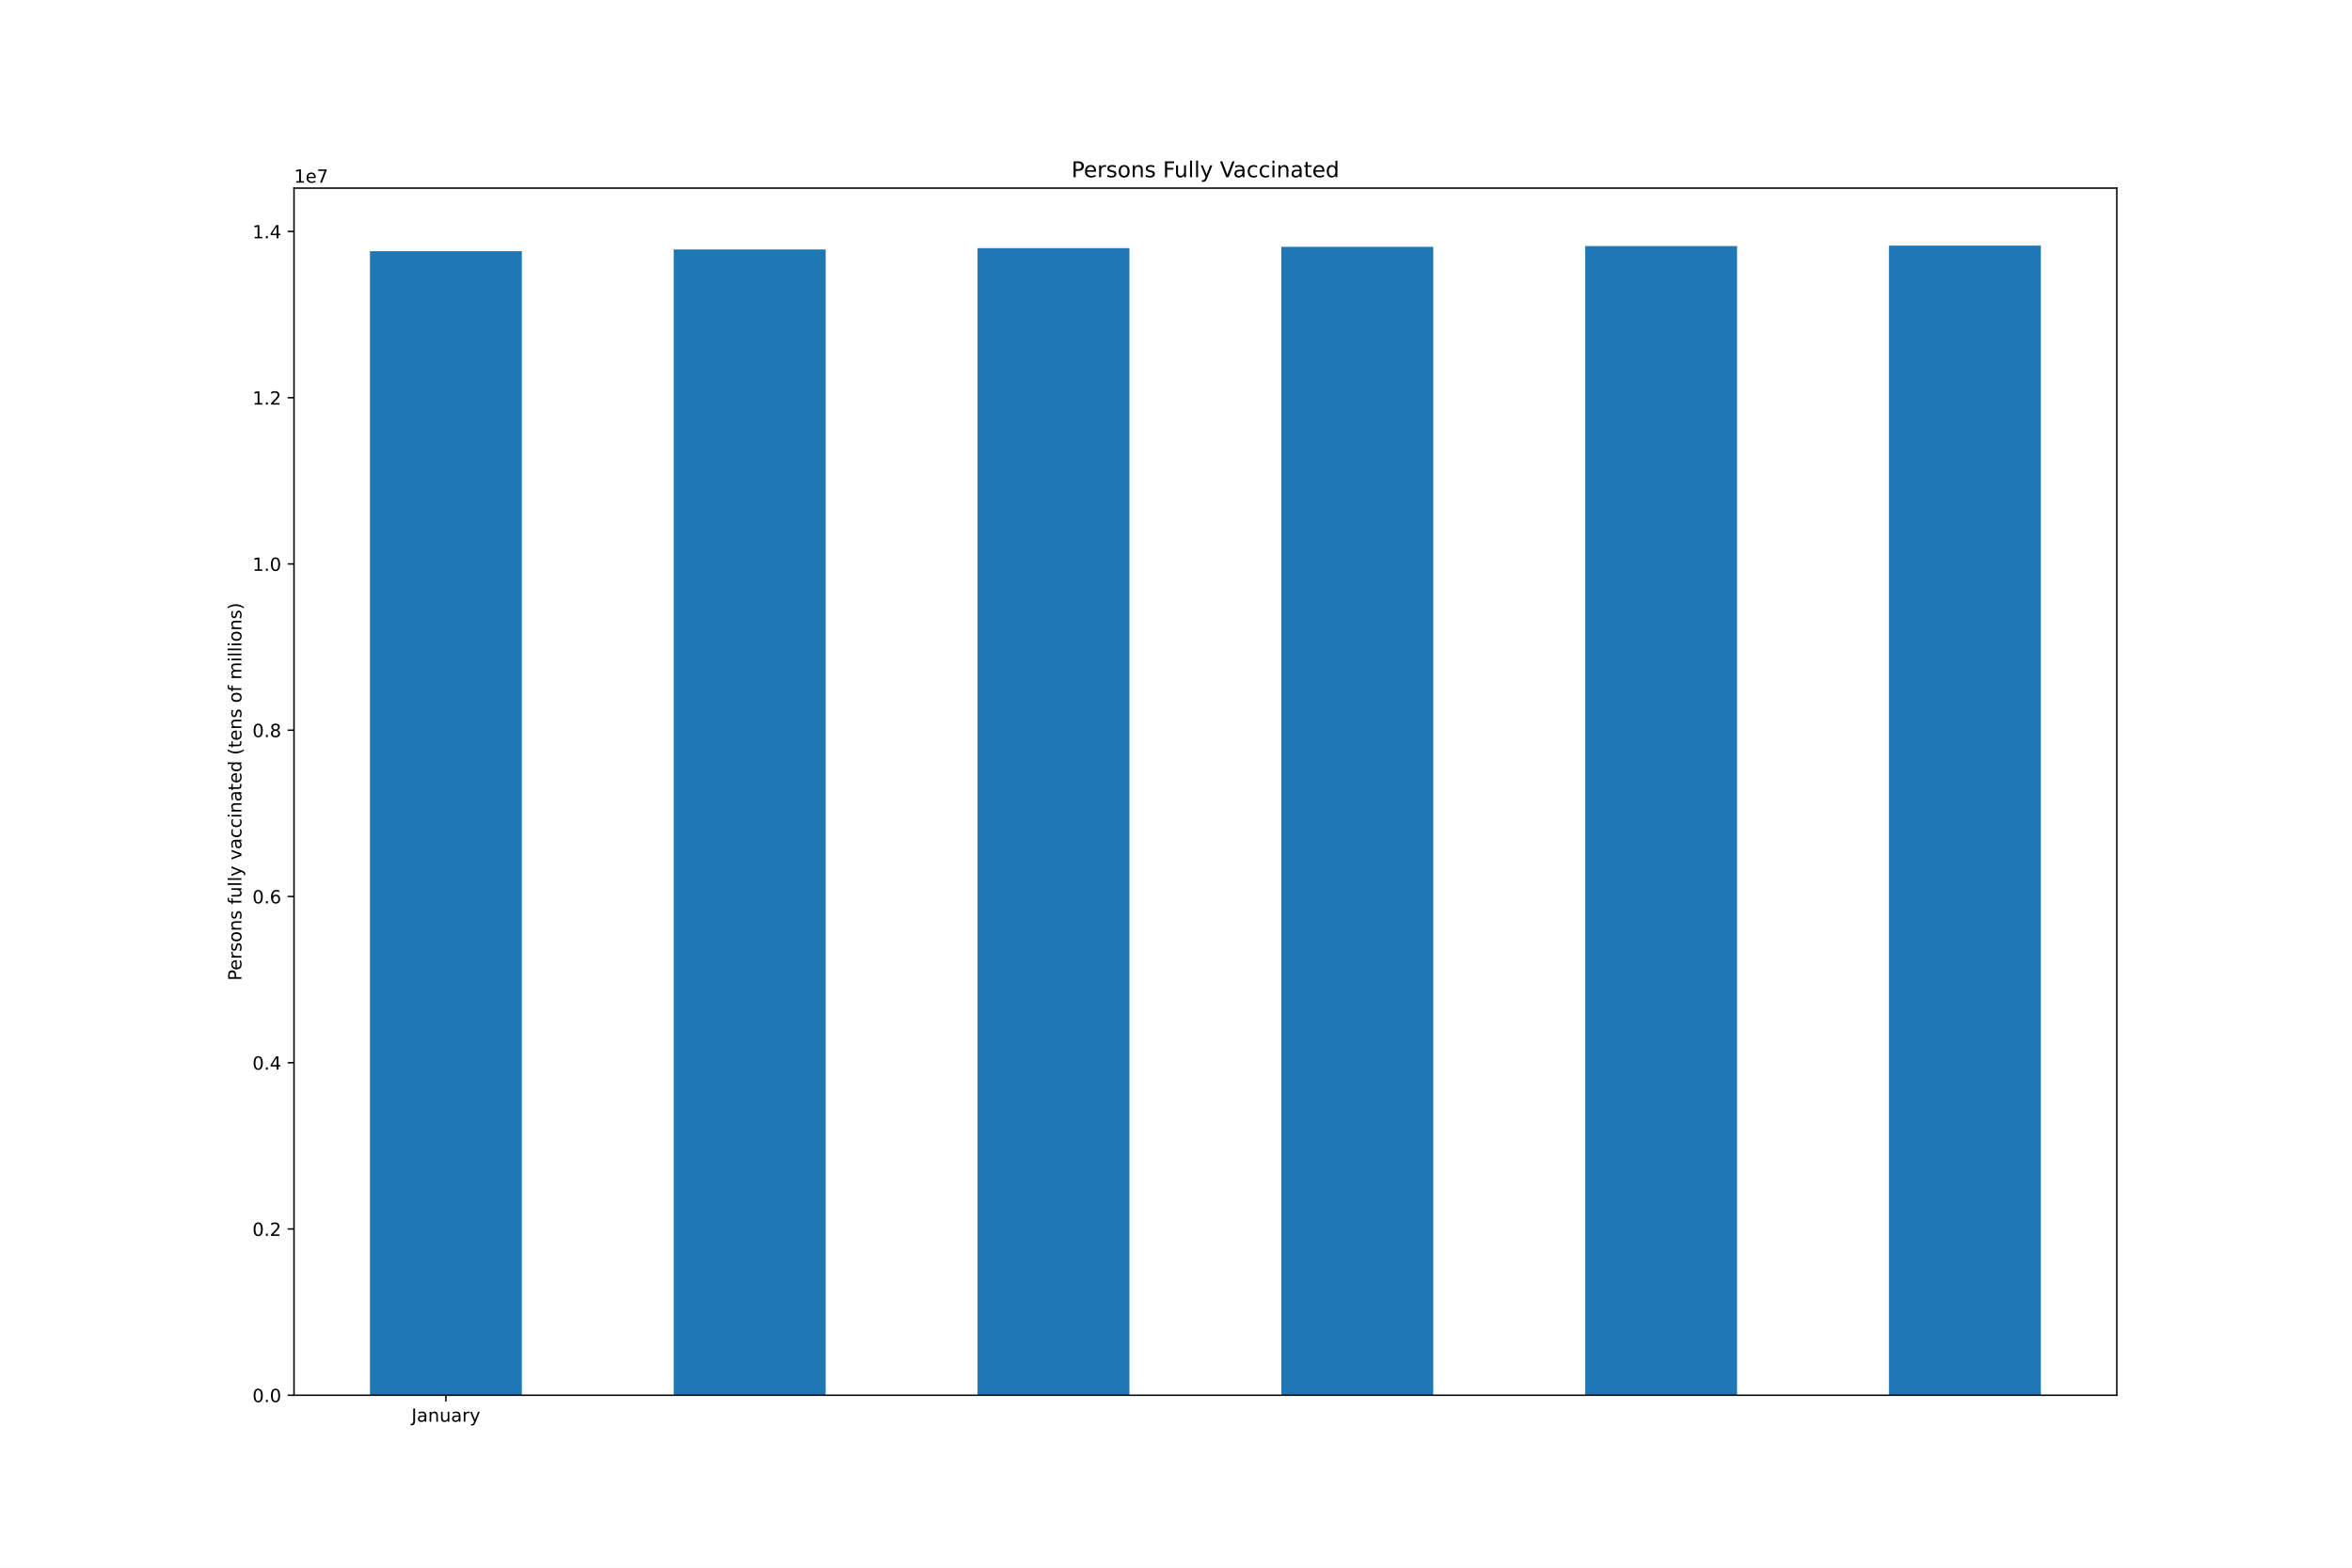
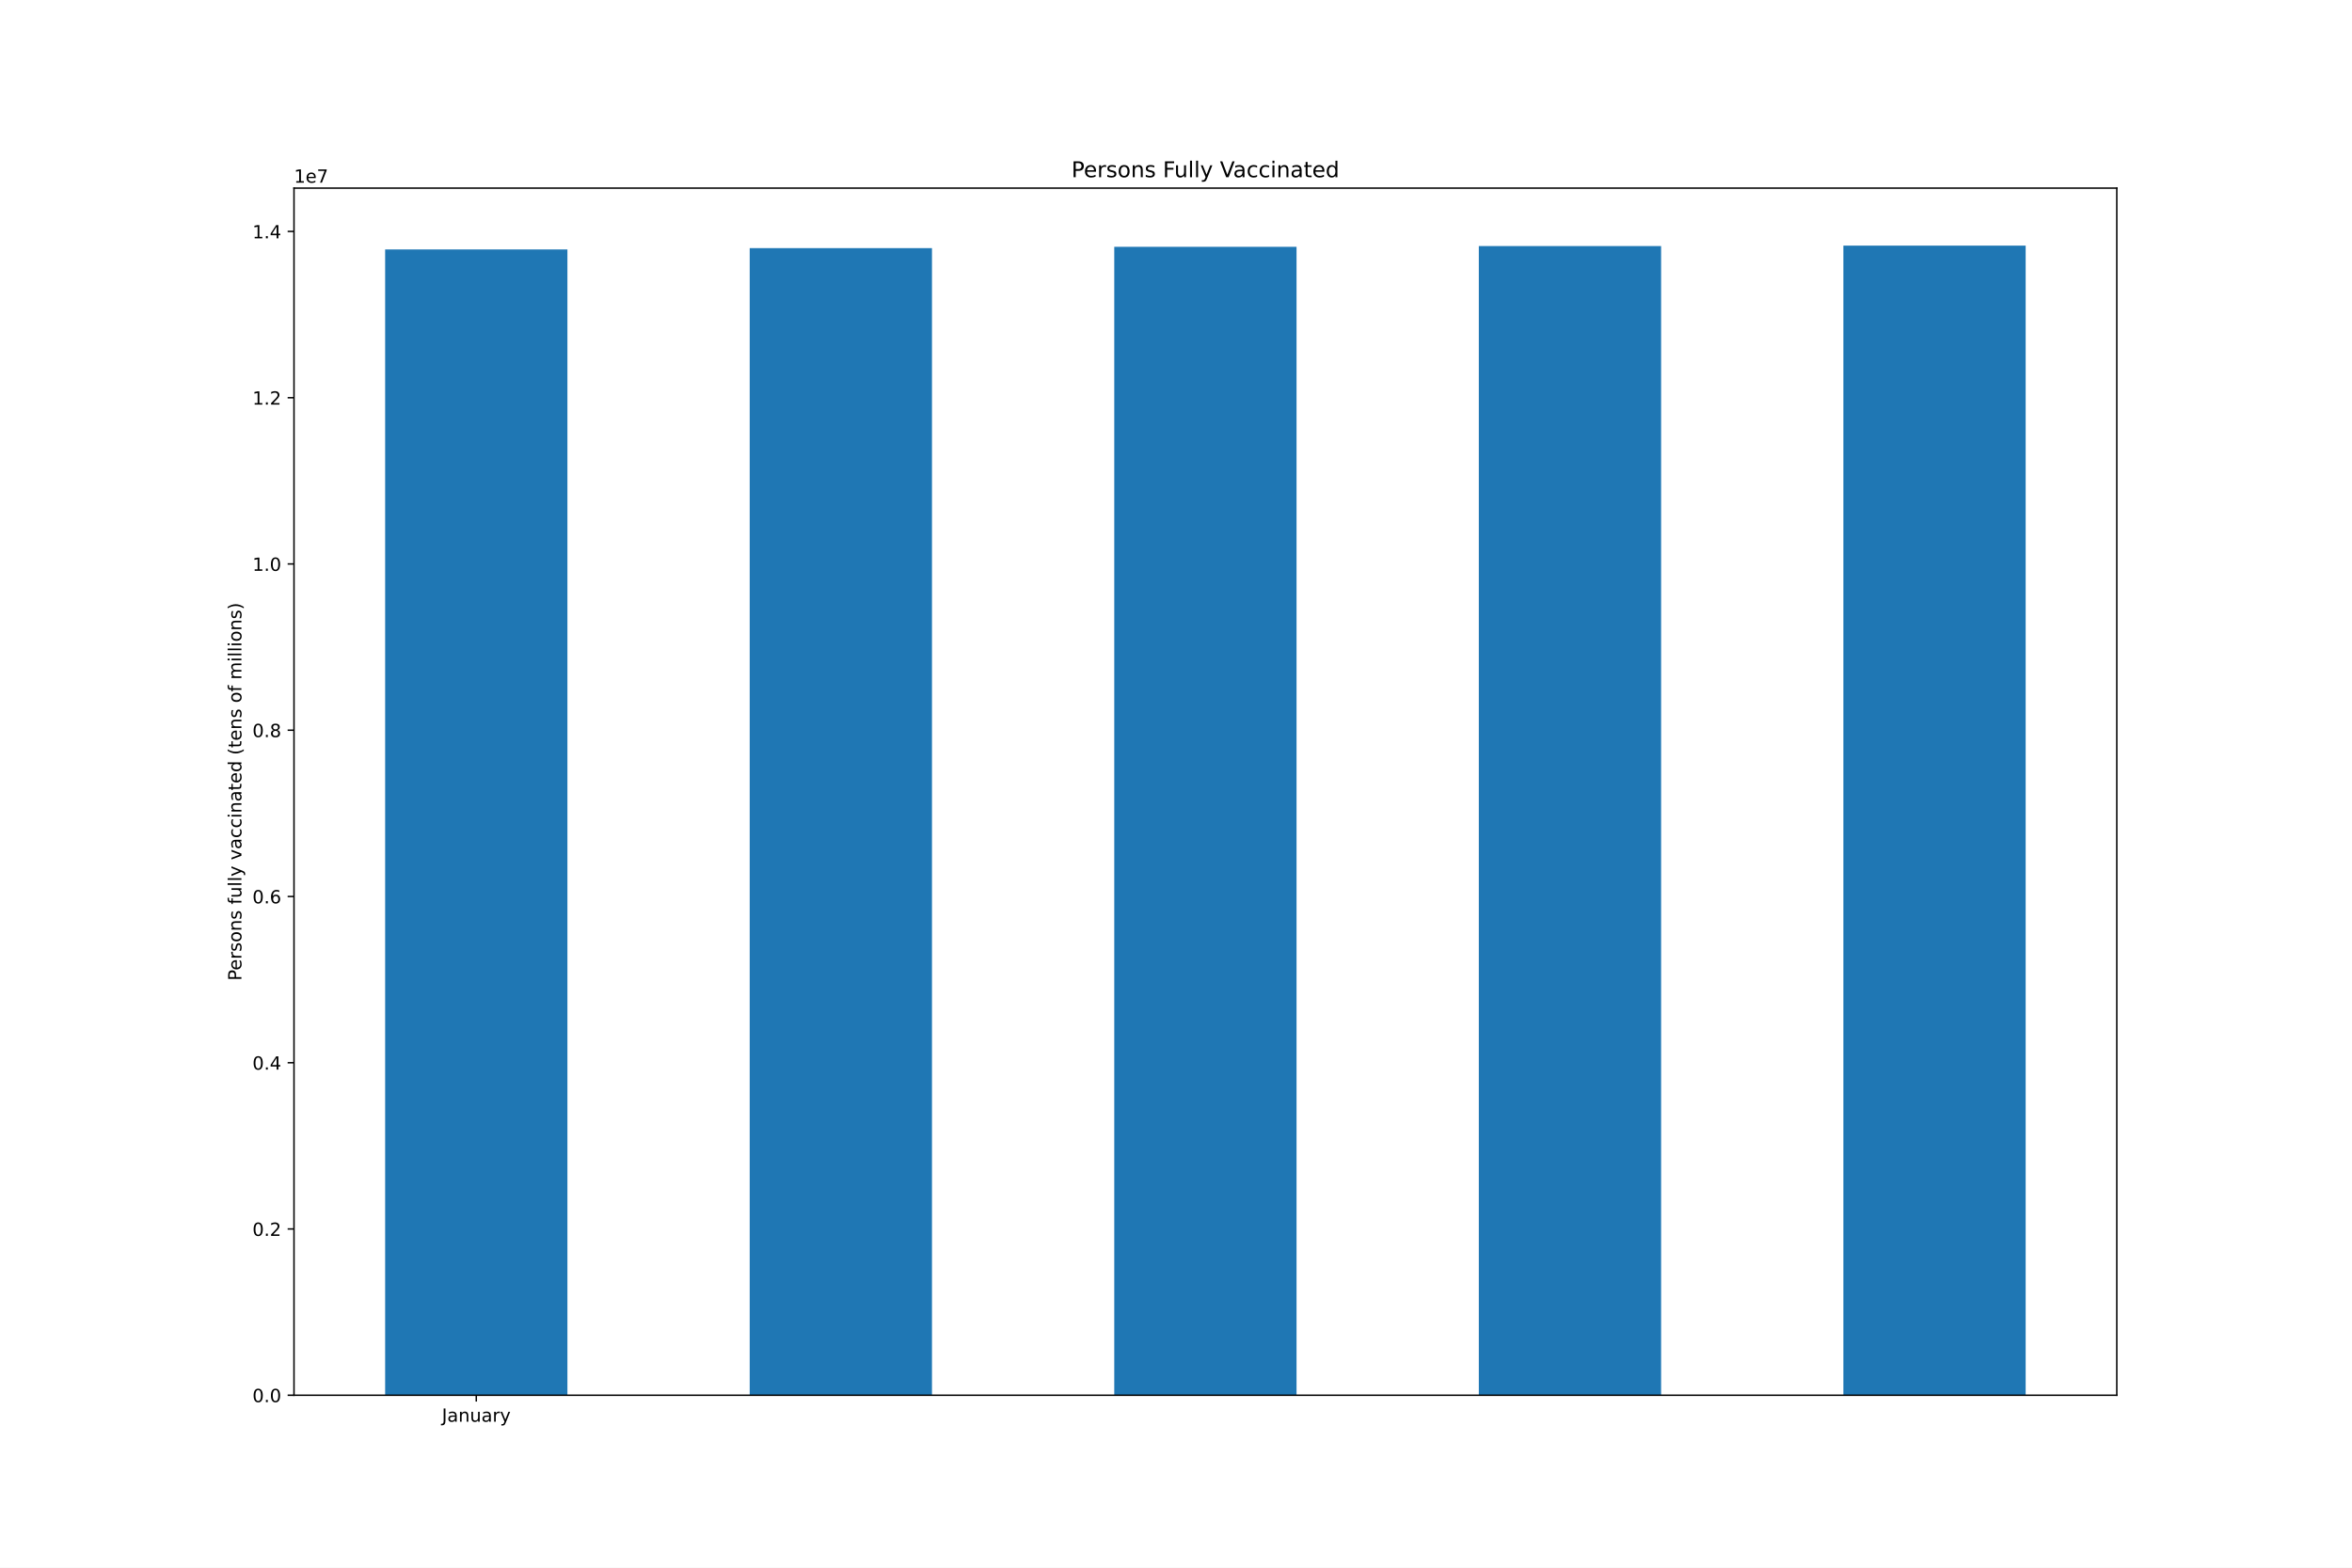
<svg xmlns="http://www.w3.org/2000/svg" xmlns:xlink="http://www.w3.org/1999/xlink" height="864pt" version="1.1" viewBox="0 0 1296 864" width="1296pt">
  <defs>
    <style type="text/css">*{stroke-linecap:butt;stroke-linejoin:round;}</style>
  </defs>
  <g id="figure_1">
    <g id="patch_1">
      <path d="M 0 864  L 1296 864  L 1296 0  L 0 0  z " style="fill:#ffffff;" />
    </g>
    <g id="axes_1">
      <g id="patch_2">
        <path d="M 162 768.96  L 1166.4 768.96  L 1166.4 103.68  L 162 103.68  z " style="fill:#ffffff;" />
      </g>
      <g id="patch_3">
-         <path clip-path="url(#p0b4937a97e)" d="M 203.85 768.96  L 287.55 768.96  L 287.55 138.436  L 203.85 138.436  z " style="fill:#1f77b4;" />
+         <path clip-path="url(#p77819da05c)" d="M 212.22 768.96  L 312.66 768.96  L 312.66 137.477  L 212.22 137.477  z " style="fill:#1f77b4;" />
      </g>
      <g id="patch_4">
-         <path clip-path="url(#p0b4937a97e)" d="M 371.25 768.96  L 454.95 768.96  L 454.95 137.477  L 371.25 137.477  z " style="fill:#1f77b4;" />
+         <path clip-path="url(#p77819da05c)" d="M 413.1 768.96  L 513.54 768.96  L 513.54 136.77  L 413.1 136.77  z " style="fill:#1f77b4;" />
      </g>
      <g id="patch_5">
-         <path clip-path="url(#p0b4937a97e)" d="M 538.65 768.96  L 622.35 768.96  L 622.35 136.77  L 538.65 136.77  z " style="fill:#1f77b4;" />
+         <path clip-path="url(#p77819da05c)" d="M 613.98 768.96  L 714.42 768.96  L 714.42 136.043  L 613.98 136.043  z " style="fill:#1f77b4;" />
      </g>
      <g id="patch_6">
-         <path clip-path="url(#p0b4937a97e)" d="M 706.05 768.96  L 789.75 768.96  L 789.75 136.043  L 706.05 136.043  z " style="fill:#1f77b4;" />
+         <path clip-path="url(#p77819da05c)" d="M 814.86 768.96  L 915.3 768.96  L 915.3 135.603  L 814.86 135.603  z " style="fill:#1f77b4;" />
      </g>
      <g id="patch_7">
-         <path clip-path="url(#p0b4937a97e)" d="M 873.45 768.96  L 957.15 768.96  L 957.15 135.603  L 873.45 135.603  z " style="fill:#1f77b4;" />
-       </g>
-       <g id="patch_8">
-         <path clip-path="url(#p0b4937a97e)" d="M 1040.85 768.96  L 1124.55 768.96  L 1124.55 135.36  L 1040.85 135.36  z " style="fill:#1f77b4;" />
+         <path clip-path="url(#p77819da05c)" d="M 1015.74 768.96  L 1116.18 768.96  L 1116.18 135.36  L 1015.74 135.36  z " style="fill:#1f77b4;" />
      </g>
      <g id="matplotlib.axis_1">
        <g id="xtick_1">
          <g id="line2d_1">
            <defs>
-               <path d="M 0 0  L 0 3.5  " id="m436a6fc700" style="stroke:#000000;stroke-width:0.8;" />
+               <path d="M 0 0  L 0 3.5  " id="m8644cff275" style="stroke:#000000;stroke-width:0.8;" />
            </defs>
            <g>
-               <use style="stroke:#000000;stroke-width:0.8;" x="245.7" xlink:href="#m436a6fc700" y="768.96" />
+               <use style="stroke:#000000;stroke-width:0.8;" x="262.44" xlink:href="#m8644cff275" y="768.96" />
            </g>
          </g>
          <g id="text_1">
-             <g transform="translate(226.7445 783.5584)scale(0.1 -0.1)">
+             <g transform="translate(243.4845 783.5584)scale(0.1 -0.1)">
              <defs>
                <path d="M 628 4666  L 1259 4666  L 1259 325  Q 1259 -519 939 -900  Q 619 -1281 -91 -1281  L -331 -1281  L -331 -750  L -134 -750  Q 284 -750 456 -515  Q 628 -281 628 325  L 628 4666  z " id="DejaVuSans-4a" transform="scale(0.015625)" />
                <path d="M 2194 1759  Q 1497 1759 1228 1600  Q 959 1441 959 1056  Q 959 750 1161 570  Q 1363 391 1709 391  Q 2188 391 2477 730  Q 2766 1069 2766 1631  L 2766 1759  L 2194 1759  z M 3341 1997  L 3341 0  L 2766 0  L 2766 531  Q 2569 213 2275 61  Q 1981 -91 1556 -91  Q 1019 -91 701 211  Q 384 513 384 1019  Q 384 1609 779 1909  Q 1175 2209 1959 2209  L 2766 2209  L 2766 2266  Q 2766 2663 2505 2880  Q 2244 3097 1772 3097  Q 1472 3097 1187 3025  Q 903 2953 641 2809  L 641 3341  Q 956 3463 1253 3523  Q 1550 3584 1831 3584  Q 2591 3584 2966 3190  Q 3341 2797 3341 1997  z " id="DejaVuSans-61" transform="scale(0.015625)" />
                <path d="M 3513 2113  L 3513 0  L 2938 0  L 2938 2094  Q 2938 2591 2744 2837  Q 2550 3084 2163 3084  Q 1697 3084 1428 2787  Q 1159 2491 1159 1978  L 1159 0  L 581 0  L 581 3500  L 1159 3500  L 1159 2956  Q 1366 3272 1645 3428  Q 1925 3584 2291 3584  Q 2894 3584 3203 3211  Q 3513 2838 3513 2113  z " id="DejaVuSans-6e" transform="scale(0.015625)" />
                <path d="M 544 1381  L 544 3500  L 1119 3500  L 1119 1403  Q 1119 906 1312 657  Q 1506 409 1894 409  Q 2359 409 2629 706  Q 2900 1003 2900 1516  L 2900 3500  L 3475 3500  L 3475 0  L 2900 0  L 2900 538  Q 2691 219 2414 64  Q 2138 -91 1772 -91  Q 1169 -91 856 284  Q 544 659 544 1381  z M 1991 3584  L 1991 3584  z " id="DejaVuSans-75" transform="scale(0.015625)" />
                <path d="M 2631 2963  Q 2534 3019 2420 3045  Q 2306 3072 2169 3072  Q 1681 3072 1420 2755  Q 1159 2438 1159 1844  L 1159 0  L 581 0  L 581 3500  L 1159 3500  L 1159 2956  Q 1341 3275 1631 3429  Q 1922 3584 2338 3584  Q 2397 3584 2469 3576  Q 2541 3569 2628 3553  L 2631 2963  z " id="DejaVuSans-72" transform="scale(0.015625)" />
                <path d="M 2059 -325  Q 1816 -950 1584 -1140  Q 1353 -1331 966 -1331  L 506 -1331  L 506 -850  L 844 -850  Q 1081 -850 1212 -737  Q 1344 -625 1503 -206  L 1606 56  L 191 3500  L 800 3500  L 1894 763  L 2988 3500  L 3597 3500  L 2059 -325  z " id="DejaVuSans-79" transform="scale(0.015625)" />
              </defs>
              <use xlink:href="#DejaVuSans-4a" />
              <use x="29.492" xlink:href="#DejaVuSans-61" />
              <use x="90.771" xlink:href="#DejaVuSans-6e" />
              <use x="154.15" xlink:href="#DejaVuSans-75" />
              <use x="217.529" xlink:href="#DejaVuSans-61" />
              <use x="278.809" xlink:href="#DejaVuSans-72" />
              <use x="319.922" xlink:href="#DejaVuSans-79" />
            </g>
          </g>
        </g>
      </g>
      <g id="matplotlib.axis_2">
        <g id="ytick_1">
          <g id="line2d_2">
            <defs>
-               <path d="M 0 0  L -3.5 0  " id="me81971892e" style="stroke:#000000;stroke-width:0.8;" />
+               <path d="M 0 0  L -3.5 0  " id="m38fe165bf0" style="stroke:#000000;stroke-width:0.8;" />
            </defs>
            <g>
-               <use style="stroke:#000000;stroke-width:0.8;" x="162" xlink:href="#me81971892e" y="768.96" />
+               <use style="stroke:#000000;stroke-width:0.8;" x="162" xlink:href="#m38fe165bf0" y="768.96" />
            </g>
          </g>
          <g id="text_2">
            <g transform="translate(139.0969 772.7592)scale(0.1 -0.1)">
              <defs>
                <path d="M 2034 4250  Q 1547 4250 1301 3770  Q 1056 3291 1056 2328  Q 1056 1369 1301 889  Q 1547 409 2034 409  Q 2525 409 2770 889  Q 3016 1369 3016 2328  Q 3016 3291 2770 3770  Q 2525 4250 2034 4250  z M 2034 4750  Q 2819 4750 3233 4129  Q 3647 3509 3647 2328  Q 3647 1150 3233 529  Q 2819 -91 2034 -91  Q 1250 -91 836 529  Q 422 1150 422 2328  Q 422 3509 836 4129  Q 1250 4750 2034 4750  z " id="DejaVuSans-30" transform="scale(0.015625)" />
                <path d="M 684 794  L 1344 794  L 1344 0  L 684 0  L 684 794  z " id="DejaVuSans-2e" transform="scale(0.015625)" />
              </defs>
              <use xlink:href="#DejaVuSans-30" />
              <use x="63.623" xlink:href="#DejaVuSans-2e" />
              <use x="95.41" xlink:href="#DejaVuSans-30" />
            </g>
          </g>
        </g>
        <g id="ytick_2">
          <g id="line2d_3">
            <g>
-               <use style="stroke:#000000;stroke-width:0.8;" x="162" xlink:href="#me81971892e" y="677.331" />
+               <use style="stroke:#000000;stroke-width:0.8;" x="162" xlink:href="#m38fe165bf0" y="677.331" />
            </g>
          </g>
          <g id="text_3">
            <g transform="translate(139.0969 681.1302)scale(0.1 -0.1)">
              <defs>
                <path d="M 1228 531  L 3431 531  L 3431 0  L 469 0  L 469 531  Q 828 903 1448 1529  Q 2069 2156 2228 2338  Q 2531 2678 2651 2914  Q 2772 3150 2772 3378  Q 2772 3750 2511 3984  Q 2250 4219 1831 4219  Q 1534 4219 1204 4116  Q 875 4013 500 3803  L 500 4441  Q 881 4594 1212 4672  Q 1544 4750 1819 4750  Q 2544 4750 2975 4387  Q 3406 4025 3406 3419  Q 3406 3131 3298 2873  Q 3191 2616 2906 2266  Q 2828 2175 2409 1742  Q 1991 1309 1228 531  z " id="DejaVuSans-32" transform="scale(0.015625)" />
              </defs>
              <use xlink:href="#DejaVuSans-30" />
              <use x="63.623" xlink:href="#DejaVuSans-2e" />
              <use x="95.41" xlink:href="#DejaVuSans-32" />
            </g>
          </g>
        </g>
        <g id="ytick_3">
          <g id="line2d_4">
            <g>
-               <use style="stroke:#000000;stroke-width:0.8;" x="162" xlink:href="#me81971892e" y="585.702" />
+               <use style="stroke:#000000;stroke-width:0.8;" x="162" xlink:href="#m38fe165bf0" y="585.702" />
            </g>
          </g>
          <g id="text_4">
            <g transform="translate(139.0969 589.5012)scale(0.1 -0.1)">
              <defs>
                <path d="M 2419 4116  L 825 1625  L 2419 1625  L 2419 4116  z M 2253 4666  L 3047 4666  L 3047 1625  L 3713 1625  L 3713 1100  L 3047 1100  L 3047 0  L 2419 0  L 2419 1100  L 313 1100  L 313 1709  L 2253 4666  z " id="DejaVuSans-34" transform="scale(0.015625)" />
              </defs>
              <use xlink:href="#DejaVuSans-30" />
              <use x="63.623" xlink:href="#DejaVuSans-2e" />
              <use x="95.41" xlink:href="#DejaVuSans-34" />
            </g>
          </g>
        </g>
        <g id="ytick_4">
          <g id="line2d_5">
            <g>
-               <use style="stroke:#000000;stroke-width:0.8;" x="162" xlink:href="#me81971892e" y="494.073" />
+               <use style="stroke:#000000;stroke-width:0.8;" x="162" xlink:href="#m38fe165bf0" y="494.073" />
            </g>
          </g>
          <g id="text_5">
            <g transform="translate(139.0969 497.8721)scale(0.1 -0.1)">
              <defs>
                <path d="M 2113 2584  Q 1688 2584 1439 2293  Q 1191 2003 1191 1497  Q 1191 994 1439 701  Q 1688 409 2113 409  Q 2538 409 2786 701  Q 3034 994 3034 1497  Q 3034 2003 2786 2293  Q 2538 2584 2113 2584  z M 3366 4563  L 3366 3988  Q 3128 4100 2886 4159  Q 2644 4219 2406 4219  Q 1781 4219 1451 3797  Q 1122 3375 1075 2522  Q 1259 2794 1537 2939  Q 1816 3084 2150 3084  Q 2853 3084 3261 2657  Q 3669 2231 3669 1497  Q 3669 778 3244 343  Q 2819 -91 2113 -91  Q 1303 -91 875 529  Q 447 1150 447 2328  Q 447 3434 972 4092  Q 1497 4750 2381 4750  Q 2619 4750 2861 4703  Q 3103 4656 3366 4563  z " id="DejaVuSans-36" transform="scale(0.015625)" />
              </defs>
              <use xlink:href="#DejaVuSans-30" />
              <use x="63.623" xlink:href="#DejaVuSans-2e" />
              <use x="95.41" xlink:href="#DejaVuSans-36" />
            </g>
          </g>
        </g>
        <g id="ytick_5">
          <g id="line2d_6">
            <g>
-               <use style="stroke:#000000;stroke-width:0.8;" x="162" xlink:href="#me81971892e" y="402.444" />
+               <use style="stroke:#000000;stroke-width:0.8;" x="162" xlink:href="#m38fe165bf0" y="402.444" />
            </g>
          </g>
          <g id="text_6">
            <g transform="translate(139.0969 406.2431)scale(0.1 -0.1)">
              <defs>
                <path d="M 2034 2216  Q 1584 2216 1326 1975  Q 1069 1734 1069 1313  Q 1069 891 1326 650  Q 1584 409 2034 409  Q 2484 409 2743 651  Q 3003 894 3003 1313  Q 3003 1734 2745 1975  Q 2488 2216 2034 2216  z M 1403 2484  Q 997 2584 770 2862  Q 544 3141 544 3541  Q 544 4100 942 4425  Q 1341 4750 2034 4750  Q 2731 4750 3128 4425  Q 3525 4100 3525 3541  Q 3525 3141 3298 2862  Q 3072 2584 2669 2484  Q 3125 2378 3379 2068  Q 3634 1759 3634 1313  Q 3634 634 3220 271  Q 2806 -91 2034 -91  Q 1263 -91 848 271  Q 434 634 434 1313  Q 434 1759 690 2068  Q 947 2378 1403 2484  z M 1172 3481  Q 1172 3119 1398 2916  Q 1625 2713 2034 2713  Q 2441 2713 2670 2916  Q 2900 3119 2900 3481  Q 2900 3844 2670 4047  Q 2441 4250 2034 4250  Q 1625 4250 1398 4047  Q 1172 3844 1172 3481  z " id="DejaVuSans-38" transform="scale(0.015625)" />
              </defs>
              <use xlink:href="#DejaVuSans-30" />
              <use x="63.623" xlink:href="#DejaVuSans-2e" />
              <use x="95.41" xlink:href="#DejaVuSans-38" />
            </g>
          </g>
        </g>
        <g id="ytick_6">
          <g id="line2d_7">
            <g>
-               <use style="stroke:#000000;stroke-width:0.8;" x="162" xlink:href="#me81971892e" y="310.815" />
+               <use style="stroke:#000000;stroke-width:0.8;" x="162" xlink:href="#m38fe165bf0" y="310.815" />
            </g>
          </g>
          <g id="text_7">
            <g transform="translate(139.0969 314.6141)scale(0.1 -0.1)">
              <defs>
                <path d="M 794 531  L 1825 531  L 1825 4091  L 703 3866  L 703 4441  L 1819 4666  L 2450 4666  L 2450 531  L 3481 531  L 3481 0  L 794 0  L 794 531  z " id="DejaVuSans-31" transform="scale(0.015625)" />
              </defs>
              <use xlink:href="#DejaVuSans-31" />
              <use x="63.623" xlink:href="#DejaVuSans-2e" />
              <use x="95.41" xlink:href="#DejaVuSans-30" />
            </g>
          </g>
        </g>
        <g id="ytick_7">
          <g id="line2d_8">
            <g>
-               <use style="stroke:#000000;stroke-width:0.8;" x="162" xlink:href="#me81971892e" y="219.186" />
+               <use style="stroke:#000000;stroke-width:0.8;" x="162" xlink:href="#m38fe165bf0" y="219.186" />
            </g>
          </g>
          <g id="text_8">
            <g transform="translate(139.0969 222.985)scale(0.1 -0.1)">
              <use xlink:href="#DejaVuSans-31" />
              <use x="63.623" xlink:href="#DejaVuSans-2e" />
              <use x="95.41" xlink:href="#DejaVuSans-32" />
            </g>
          </g>
        </g>
        <g id="ytick_8">
          <g id="line2d_9">
            <g>
-               <use style="stroke:#000000;stroke-width:0.8;" x="162" xlink:href="#me81971892e" y="127.557" />
+               <use style="stroke:#000000;stroke-width:0.8;" x="162" xlink:href="#m38fe165bf0" y="127.557" />
            </g>
          </g>
          <g id="text_9">
            <g transform="translate(139.0969 131.356)scale(0.1 -0.1)">
              <use xlink:href="#DejaVuSans-31" />
              <use x="63.623" xlink:href="#DejaVuSans-2e" />
              <use x="95.41" xlink:href="#DejaVuSans-34" />
            </g>
          </g>
        </g>
        <g id="text_10">
          <g transform="translate(133.0172 540.4802)rotate(-90)scale(0.1 -0.1)">
            <defs>
              <path d="M 1259 4147  L 1259 2394  L 2053 2394  Q 2494 2394 2734 2622  Q 2975 2850 2975 3272  Q 2975 3691 2734 3919  Q 2494 4147 2053 4147  L 1259 4147  z M 628 4666  L 2053 4666  Q 2838 4666 3239 4311  Q 3641 3956 3641 3272  Q 3641 2581 3239 2228  Q 2838 1875 2053 1875  L 1259 1875  L 1259 0  L 628 0  L 628 4666  z " id="DejaVuSans-50" transform="scale(0.015625)" />
              <path d="M 3597 1894  L 3597 1613  L 953 1613  Q 991 1019 1311 708  Q 1631 397 2203 397  Q 2534 397 2845 478  Q 3156 559 3463 722  L 3463 178  Q 3153 47 2828 -22  Q 2503 -91 2169 -91  Q 1331 -91 842 396  Q 353 884 353 1716  Q 353 2575 817 3079  Q 1281 3584 2069 3584  Q 2775 3584 3186 3129  Q 3597 2675 3597 1894  z M 3022 2063  Q 3016 2534 2758 2815  Q 2500 3097 2075 3097  Q 1594 3097 1305 2825  Q 1016 2553 972 2059  L 3022 2063  z " id="DejaVuSans-65" transform="scale(0.015625)" />
              <path d="M 2834 3397  L 2834 2853  Q 2591 2978 2328 3040  Q 2066 3103 1784 3103  Q 1356 3103 1142 2972  Q 928 2841 928 2578  Q 928 2378 1081 2264  Q 1234 2150 1697 2047  L 1894 2003  Q 2506 1872 2764 1633  Q 3022 1394 3022 966  Q 3022 478 2636 193  Q 2250 -91 1575 -91  Q 1294 -91 989 -36  Q 684 19 347 128  L 347 722  Q 666 556 975 473  Q 1284 391 1588 391  Q 1994 391 2212 530  Q 2431 669 2431 922  Q 2431 1156 2273 1281  Q 2116 1406 1581 1522  L 1381 1569  Q 847 1681 609 1914  Q 372 2147 372 2553  Q 372 3047 722 3315  Q 1072 3584 1716 3584  Q 2034 3584 2315 3537  Q 2597 3491 2834 3397  z " id="DejaVuSans-73" transform="scale(0.015625)" />
              <path d="M 1959 3097  Q 1497 3097 1228 2736  Q 959 2375 959 1747  Q 959 1119 1226 758  Q 1494 397 1959 397  Q 2419 397 2687 759  Q 2956 1122 2956 1747  Q 2956 2369 2687 2733  Q 2419 3097 1959 3097  z M 1959 3584  Q 2709 3584 3137 3096  Q 3566 2609 3566 1747  Q 3566 888 3137 398  Q 2709 -91 1959 -91  Q 1206 -91 779 398  Q 353 888 353 1747  Q 353 2609 779 3096  Q 1206 3584 1959 3584  z " id="DejaVuSans-6f" transform="scale(0.015625)" />
              <path id="DejaVuSans-20" transform="scale(0.015625)" />
              <path d="M 2375 4863  L 2375 4384  L 1825 4384  Q 1516 4384 1395 4259  Q 1275 4134 1275 3809  L 1275 3500  L 2222 3500  L 2222 3053  L 1275 3053  L 1275 0  L 697 0  L 697 3053  L 147 3053  L 147 3500  L 697 3500  L 697 3744  Q 697 4328 969 4595  Q 1241 4863 1831 4863  L 2375 4863  z " id="DejaVuSans-66" transform="scale(0.015625)" />
              <path d="M 603 4863  L 1178 4863  L 1178 0  L 603 0  L 603 4863  z " id="DejaVuSans-6c" transform="scale(0.015625)" />
              <path d="M 191 3500  L 800 3500  L 1894 563  L 2988 3500  L 3597 3500  L 2284 0  L 1503 0  L 191 3500  z " id="DejaVuSans-76" transform="scale(0.015625)" />
              <path d="M 3122 3366  L 3122 2828  Q 2878 2963 2633 3030  Q 2388 3097 2138 3097  Q 1578 3097 1268 2742  Q 959 2388 959 1747  Q 959 1106 1268 751  Q 1578 397 2138 397  Q 2388 397 2633 464  Q 2878 531 3122 666  L 3122 134  Q 2881 22 2623 -34  Q 2366 -91 2075 -91  Q 1284 -91 818 406  Q 353 903 353 1747  Q 353 2603 823 3093  Q 1294 3584 2113 3584  Q 2378 3584 2631 3529  Q 2884 3475 3122 3366  z " id="DejaVuSans-63" transform="scale(0.015625)" />
              <path d="M 603 3500  L 1178 3500  L 1178 0  L 603 0  L 603 3500  z M 603 4863  L 1178 4863  L 1178 4134  L 603 4134  L 603 4863  z " id="DejaVuSans-69" transform="scale(0.015625)" />
              <path d="M 1172 4494  L 1172 3500  L 2356 3500  L 2356 3053  L 1172 3053  L 1172 1153  Q 1172 725 1289 603  Q 1406 481 1766 481  L 2356 481  L 2356 0  L 1766 0  Q 1100 0 847 248  Q 594 497 594 1153  L 594 3053  L 172 3053  L 172 3500  L 594 3500  L 594 4494  L 1172 4494  z " id="DejaVuSans-74" transform="scale(0.015625)" />
              <path d="M 2906 2969  L 2906 4863  L 3481 4863  L 3481 0  L 2906 0  L 2906 525  Q 2725 213 2448 61  Q 2172 -91 1784 -91  Q 1150 -91 751 415  Q 353 922 353 1747  Q 353 2572 751 3078  Q 1150 3584 1784 3584  Q 2172 3584 2448 3432  Q 2725 3281 2906 2969  z M 947 1747  Q 947 1113 1208 752  Q 1469 391 1925 391  Q 2381 391 2643 752  Q 2906 1113 2906 1747  Q 2906 2381 2643 2742  Q 2381 3103 1925 3103  Q 1469 3103 1208 2742  Q 947 2381 947 1747  z " id="DejaVuSans-64" transform="scale(0.015625)" />
              <path d="M 1984 4856  Q 1566 4138 1362 3434  Q 1159 2731 1159 2009  Q 1159 1288 1364 580  Q 1569 -128 1984 -844  L 1484 -844  Q 1016 -109 783 600  Q 550 1309 550 2009  Q 550 2706 781 3412  Q 1013 4119 1484 4856  L 1984 4856  z " id="DejaVuSans-28" transform="scale(0.015625)" />
              <path d="M 3328 2828  Q 3544 3216 3844 3400  Q 4144 3584 4550 3584  Q 5097 3584 5394 3201  Q 5691 2819 5691 2113  L 5691 0  L 5113 0  L 5113 2094  Q 5113 2597 4934 2840  Q 4756 3084 4391 3084  Q 3944 3084 3684 2787  Q 3425 2491 3425 1978  L 3425 0  L 2847 0  L 2847 2094  Q 2847 2600 2669 2842  Q 2491 3084 2119 3084  Q 1678 3084 1418 2786  Q 1159 2488 1159 1978  L 1159 0  L 581 0  L 581 3500  L 1159 3500  L 1159 2956  Q 1356 3278 1631 3431  Q 1906 3584 2284 3584  Q 2666 3584 2933 3390  Q 3200 3197 3328 2828  z " id="DejaVuSans-6d" transform="scale(0.015625)" />
              <path d="M 513 4856  L 1013 4856  Q 1481 4119 1714 3412  Q 1947 2706 1947 2009  Q 1947 1309 1714 600  Q 1481 -109 1013 -844  L 513 -844  Q 928 -128 1133 580  Q 1338 1288 1338 2009  Q 1338 2731 1133 3434  Q 928 4138 513 4856  z " id="DejaVuSans-29" transform="scale(0.015625)" />
            </defs>
            <use xlink:href="#DejaVuSans-50" />
            <use x="56.678" xlink:href="#DejaVuSans-65" />
            <use x="118.201" xlink:href="#DejaVuSans-72" />
            <use x="159.314" xlink:href="#DejaVuSans-73" />
            <use x="211.414" xlink:href="#DejaVuSans-6f" />
            <use x="272.596" xlink:href="#DejaVuSans-6e" />
            <use x="335.975" xlink:href="#DejaVuSans-73" />
            <use x="388.074" xlink:href="#DejaVuSans-20" />
            <use x="419.861" xlink:href="#DejaVuSans-66" />
            <use x="455.066" xlink:href="#DejaVuSans-75" />
            <use x="518.445" xlink:href="#DejaVuSans-6c" />
            <use x="546.229" xlink:href="#DejaVuSans-6c" />
            <use x="574.012" xlink:href="#DejaVuSans-79" />
            <use x="633.191" xlink:href="#DejaVuSans-20" />
            <use x="664.979" xlink:href="#DejaVuSans-76" />
            <use x="724.158" xlink:href="#DejaVuSans-61" />
            <use x="785.438" xlink:href="#DejaVuSans-63" />
            <use x="840.418" xlink:href="#DejaVuSans-63" />
            <use x="895.398" xlink:href="#DejaVuSans-69" />
            <use x="923.182" xlink:href="#DejaVuSans-6e" />
            <use x="986.561" xlink:href="#DejaVuSans-61" />
            <use x="1047.84" xlink:href="#DejaVuSans-74" />
            <use x="1087.049" xlink:href="#DejaVuSans-65" />
            <use x="1148.572" xlink:href="#DejaVuSans-64" />
            <use x="1212.049" xlink:href="#DejaVuSans-20" />
            <use x="1243.836" xlink:href="#DejaVuSans-28" />
            <use x="1282.85" xlink:href="#DejaVuSans-74" />
            <use x="1322.059" xlink:href="#DejaVuSans-65" />
            <use x="1383.582" xlink:href="#DejaVuSans-6e" />
            <use x="1446.961" xlink:href="#DejaVuSans-73" />
            <use x="1499.061" xlink:href="#DejaVuSans-20" />
            <use x="1530.848" xlink:href="#DejaVuSans-6f" />
            <use x="1592.029" xlink:href="#DejaVuSans-66" />
            <use x="1627.234" xlink:href="#DejaVuSans-20" />
            <use x="1659.021" xlink:href="#DejaVuSans-6d" />
            <use x="1756.434" xlink:href="#DejaVuSans-69" />
            <use x="1784.217" xlink:href="#DejaVuSans-6c" />
            <use x="1812" xlink:href="#DejaVuSans-6c" />
            <use x="1839.783" xlink:href="#DejaVuSans-69" />
            <use x="1867.566" xlink:href="#DejaVuSans-6f" />
            <use x="1928.748" xlink:href="#DejaVuSans-6e" />
            <use x="1992.127" xlink:href="#DejaVuSans-73" />
            <use x="2044.227" xlink:href="#DejaVuSans-29" />
          </g>
        </g>
        <g id="text_11">
          <g transform="translate(162 100.68)scale(0.1 -0.1)">
            <defs>
              <path d="M 525 4666  L 3525 4666  L 3525 4397  L 1831 0  L 1172 0  L 2766 4134  L 525 4134  L 525 4666  z " id="DejaVuSans-37" transform="scale(0.015625)" />
            </defs>
            <use xlink:href="#DejaVuSans-31" />
            <use x="63.623" xlink:href="#DejaVuSans-65" />
            <use x="125.146" xlink:href="#DejaVuSans-37" />
          </g>
        </g>
      </g>
+       <g id="patch_8">
+         <path d="M 162 768.96  L 162 103.68  " style="fill:none;stroke:#000000;stroke-linecap:square;stroke-linejoin:miter;stroke-width:0.8;" />
+       </g>
      <g id="patch_9">
-         <path d="M 162 768.96  L 162 103.68  " style="fill:none;stroke:#000000;stroke-linecap:square;stroke-linejoin:miter;stroke-width:0.8;" />
+         <path d="M 1166.4 768.96  L 1166.4 103.68  " style="fill:none;stroke:#000000;stroke-linecap:square;stroke-linejoin:miter;stroke-width:0.8;" />
      </g>
      <g id="patch_10">
-         <path d="M 1166.4 768.96  L 1166.4 103.68  " style="fill:none;stroke:#000000;stroke-linecap:square;stroke-linejoin:miter;stroke-width:0.8;" />
+         <path d="M 162 768.96  L 1166.4 768.96  " style="fill:none;stroke:#000000;stroke-linecap:square;stroke-linejoin:miter;stroke-width:0.8;" />
      </g>
      <g id="patch_11">
-         <path d="M 162 768.96  L 1166.4 768.96  " style="fill:none;stroke:#000000;stroke-linecap:square;stroke-linejoin:miter;stroke-width:0.8;" />
-       </g>
-       <g id="patch_12">
        <path d="M 162 103.68  L 1166.4 103.68  " style="fill:none;stroke:#000000;stroke-linecap:square;stroke-linejoin:miter;stroke-width:0.8;" />
      </g>
      <g id="text_12">
        <g transform="translate(590.3803 97.68)scale(0.12 -0.12)">
          <defs>
            <path d="M 628 4666  L 3309 4666  L 3309 4134  L 1259 4134  L 1259 2759  L 3109 2759  L 3109 2228  L 1259 2228  L 1259 0  L 628 0  L 628 4666  z " id="DejaVuSans-46" transform="scale(0.015625)" />
            <path d="M 1831 0  L 50 4666  L 709 4666  L 2188 738  L 3669 4666  L 4325 4666  L 2547 0  L 1831 0  z " id="DejaVuSans-56" transform="scale(0.015625)" />
          </defs>
          <use xlink:href="#DejaVuSans-50" />
          <use x="56.678" xlink:href="#DejaVuSans-65" />
          <use x="118.201" xlink:href="#DejaVuSans-72" />
          <use x="159.314" xlink:href="#DejaVuSans-73" />
          <use x="211.414" xlink:href="#DejaVuSans-6f" />
          <use x="272.596" xlink:href="#DejaVuSans-6e" />
          <use x="335.975" xlink:href="#DejaVuSans-73" />
          <use x="388.074" xlink:href="#DejaVuSans-20" />
          <use x="419.861" xlink:href="#DejaVuSans-46" />
          <use x="471.881" xlink:href="#DejaVuSans-75" />
          <use x="535.26" xlink:href="#DejaVuSans-6c" />
          <use x="563.043" xlink:href="#DejaVuSans-6c" />
          <use x="590.826" xlink:href="#DejaVuSans-79" />
          <use x="650.006" xlink:href="#DejaVuSans-20" />
          <use x="681.793" xlink:href="#DejaVuSans-56" />
          <use x="742.451" xlink:href="#DejaVuSans-61" />
          <use x="803.73" xlink:href="#DejaVuSans-63" />
          <use x="858.711" xlink:href="#DejaVuSans-63" />
          <use x="913.691" xlink:href="#DejaVuSans-69" />
          <use x="941.475" xlink:href="#DejaVuSans-6e" />
          <use x="1004.854" xlink:href="#DejaVuSans-61" />
          <use x="1066.133" xlink:href="#DejaVuSans-74" />
          <use x="1105.342" xlink:href="#DejaVuSans-65" />
          <use x="1166.865" xlink:href="#DejaVuSans-64" />
        </g>
      </g>
    </g>
  </g>
  <defs>
-     <clipPath id="p0b4937a97e">
+     <clipPath id="p77819da05c">
      <rect height="665.28" width="1004.4" x="162" y="103.68" />
    </clipPath>
  </defs>
</svg>
